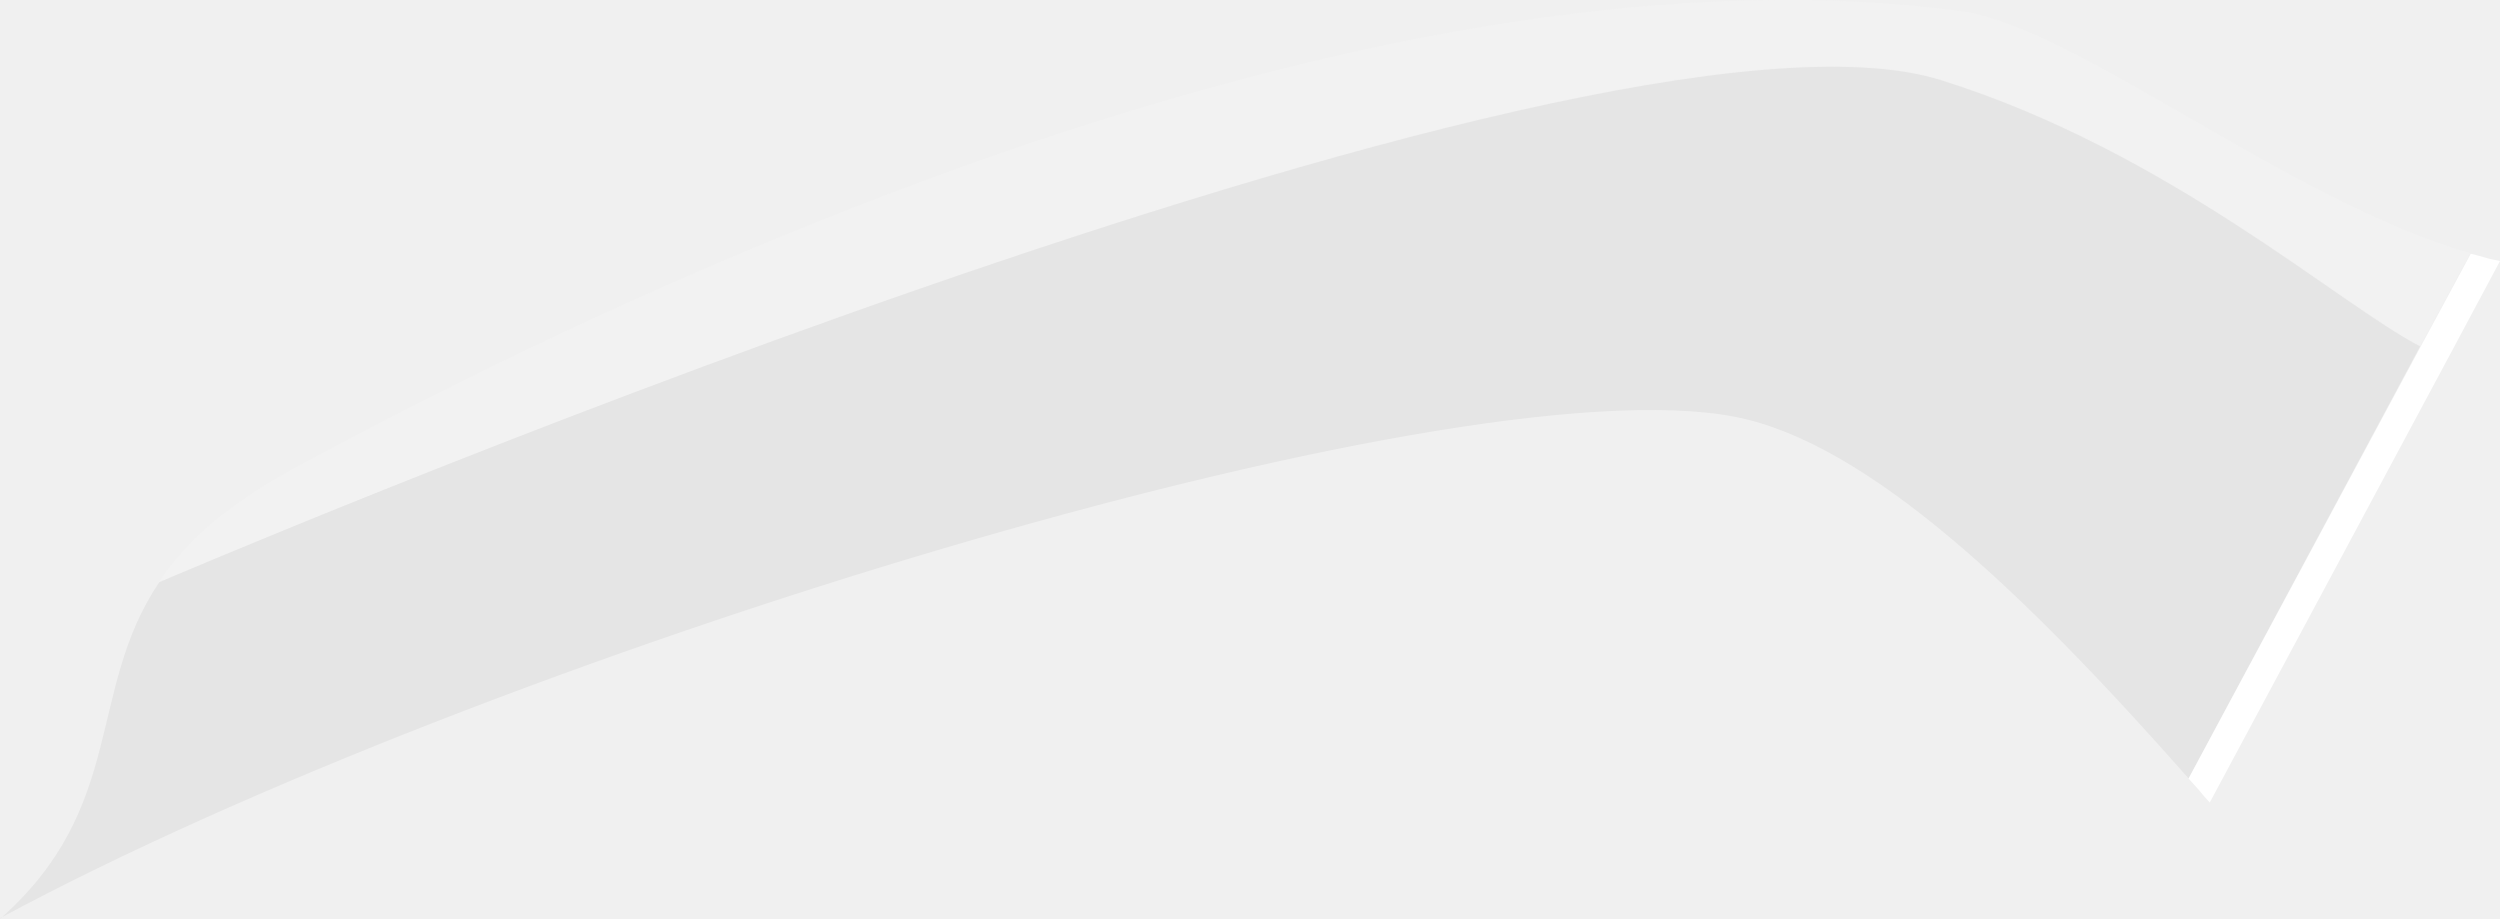
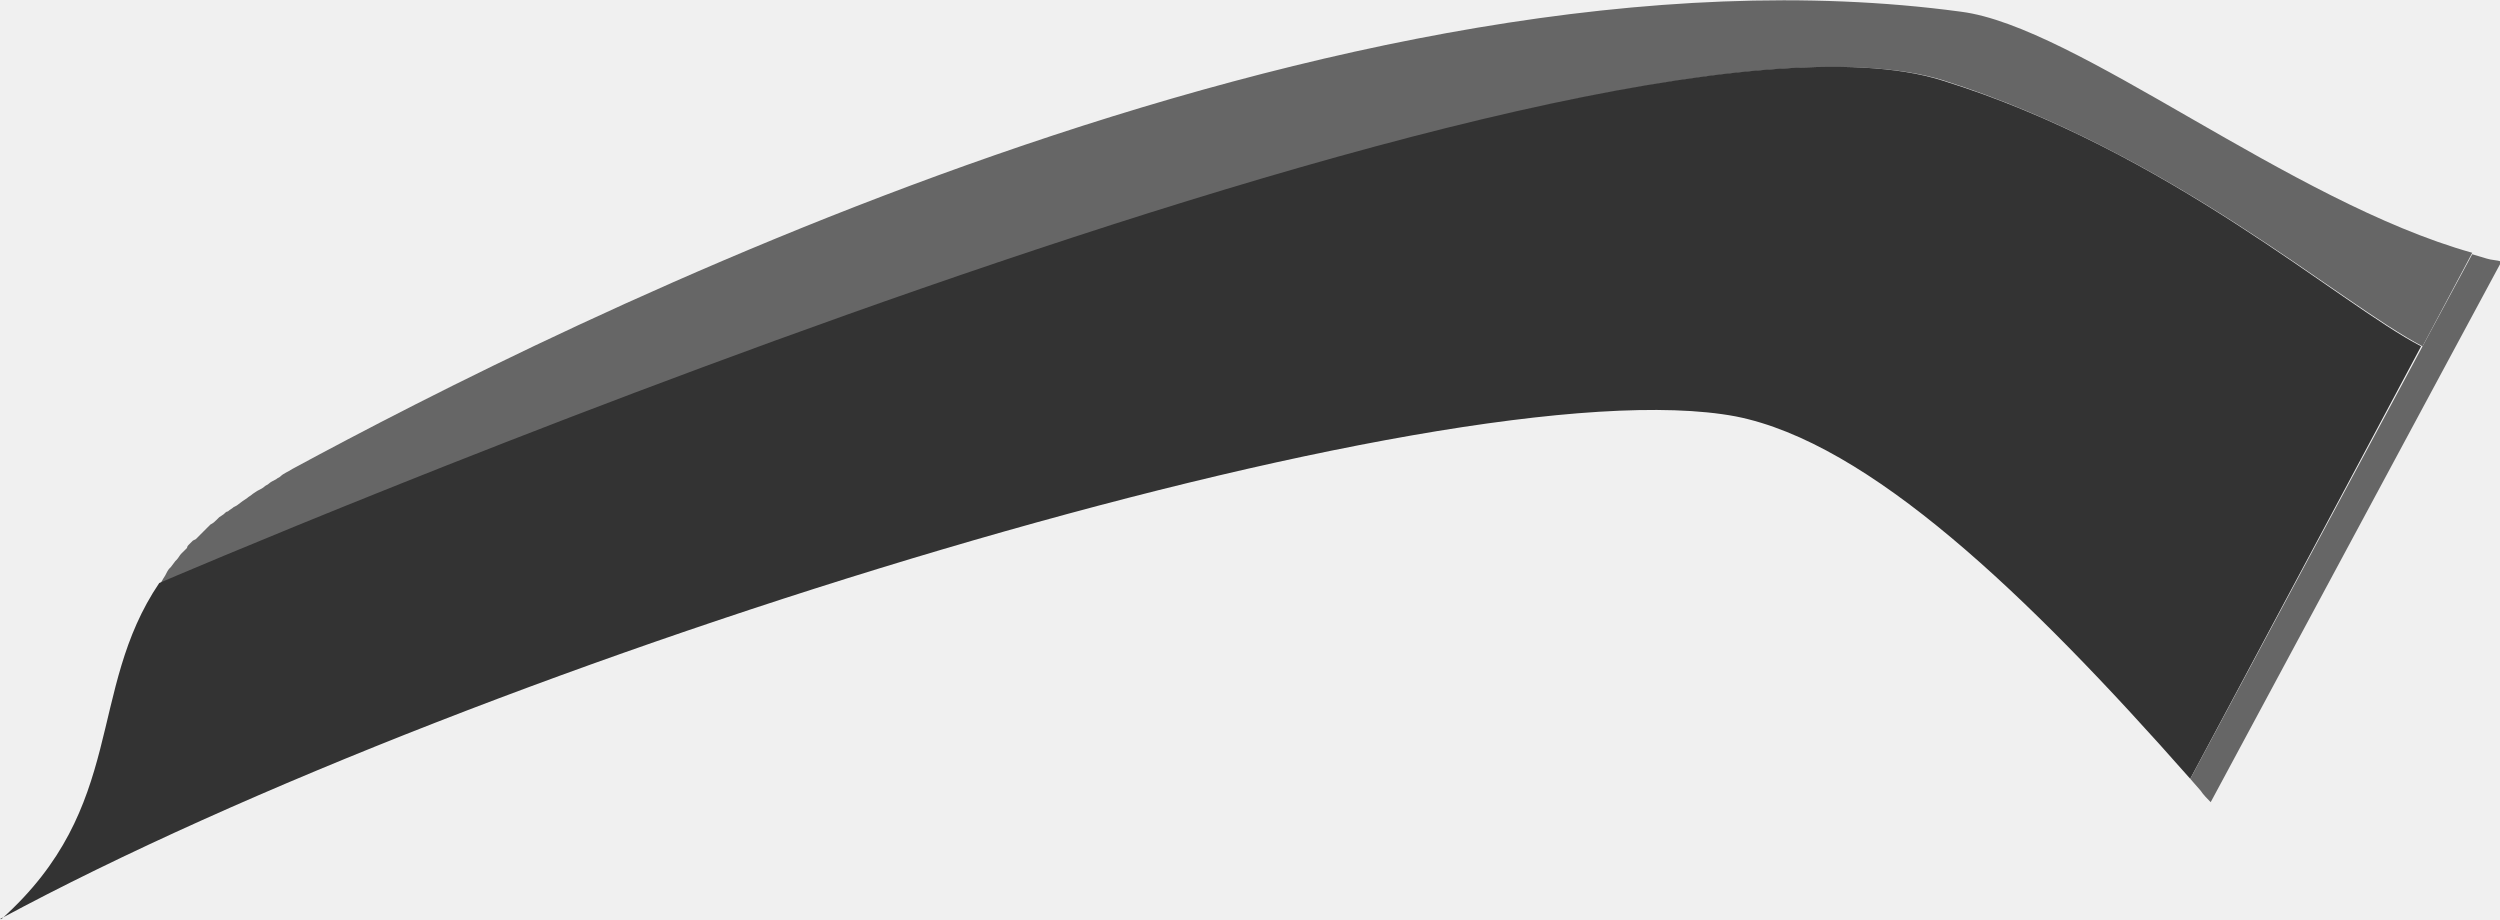
- <svg xmlns="http://www.w3.org/2000/svg" id="Layer_1" data-name="Layer 1" width="171.15" height="62.86" viewBox="0 0 171.15 62.86">
-   <defs>
-     <style>
-       .cls-1 {
-         fill: #f2f2f2;
-       }
- 
-       .cls-2 {
-         fill: #e5e5e5;
-       }
- 
-       .cls-3 {
-         fill: #fff;
-       }
-     </style>
-   </defs>
-   <g id="LB_Pressed" data-name="LB Pressed">
-     <path class="cls-1" d="M134.22.76C92-4.86,38.28,22.22,20,32.13c-.27.17-.56.32-.83.47a2.72,2.72,0,0,1-.25.16c-.18.09-.35.2-.53.31a1.57,1.57,0,0,1-.29.16,4.4,4.4,0,0,1-.45.3l-.29.18a3,3,0,0,1-.42.27l-.27.21-.4.27-.25.19a3.37,3.37,0,0,0-.37.29,1.56,1.56,0,0,0-.25.17L15,35.4l-.22.19c-.12.1-.23.18-.35.29a1.8,1.8,0,0,0-.2.19,2.28,2.28,0,0,0-.34.29.9.9,0,0,1-.18.16l-.33.32-.17.16a2.48,2.48,0,0,1-.32.33,1.58,1.58,0,0,0-.12.15,2.73,2.73,0,0,0-.33.35.63.63,0,0,1-.11.12c-.11.12-.22.26-.31.37l-.1.1-.31.41-.07.08a5.15,5.15,0,0,0-.32.45s0,0,0,0-.22.33-.33.47,97.69-42,122-34.38c15.53,4.87,27.22,15.33,32.8,18.23l3.42-6.35C156.69,13.78,142.07,1.8,134.22.76Z" transform="translate(0 0)" />
+ <svg xmlns="http://www.w3.org/2000/svg" version="1.1" id="Layer_1" x="0px" y="0px" width="171.1px" height="62.9px" viewBox="0 0 171.1 62.9" style="enable-background:new 0 0 171.1 62.9;" xml:space="preserve">
+   <style type="text/css">
+ 	.st0{fill:#666666;}
+ 	.st1{fill:#333333;}
+ </style>
+   <g id="LB_Pressed">
+     <path class="st0" d="M134.2,0.8C92-4.9,38.3,22.2,20,32.1c-0.3,0.2-0.6,0.3-0.8,0.5c-0.1,0.1-0.2,0.1-0.3,0.2   c-0.2,0.1-0.4,0.2-0.5,0.3c-0.1,0.1-0.2,0.1-0.3,0.2c-0.1,0.1-0.3,0.2-0.5,0.3l-0.3,0.2c-0.1,0.1-0.3,0.2-0.4,0.3l-0.3,0.2   l-0.4,0.3L16,34.7c-0.1,0.1-0.3,0.2-0.4,0.3c-0.1,0-0.2,0.1-0.3,0.2L15,35.4l-0.2,0.2c-0.1,0.1-0.2,0.2-0.4,0.3   c-0.1,0.1-0.1,0.1-0.2,0.2c-0.1,0.1-0.2,0.2-0.3,0.3c-0.1,0.1-0.1,0.1-0.2,0.2l-0.3,0.3L13.2,37c-0.1,0.1-0.2,0.2-0.3,0.3   c0,0-0.1,0.1-0.1,0.2c-0.1,0.1-0.2,0.2-0.3,0.3c0,0-0.1,0.1-0.1,0.1c-0.1,0.1-0.2,0.3-0.3,0.4l-0.1,0.1l-0.3,0.4l-0.1,0.1   c-0.1,0.1-0.2,0.3-0.3,0.5l0,0c0,0-0.2,0.3-0.3,0.5s97.7-42,122-34.4c15.5,4.9,27.2,15.3,32.8,18.2l3.4-6.4   C156.7,13.8,142.1,1.8,134.2,0.8z" />
    <g>
-       <path class="cls-2" d="M166.17,24l.46.19Z" transform="translate(0 0)" />
-       <path class="cls-2" d="M165.69,23.72c-5.58-2.88-17.26-13.36-32.81-18.23C108.67-2.07,11.57,39.58,10.9,39.86c-5,7.44-2.21,15.33-10.84,23l-.06,0C33.16,45,99.17,24.75,118.75,28.53c9.12,1.76,19.9,12.09,31.08,24.76l15.85-29.58Z" transform="translate(0 0)" />
-       <path class="cls-3" d="M165.69,23.72l.48.25Z" transform="translate(0 0)" />
+       <path class="st1" d="M166.2,24l0.5,0.2L166.2,24z" />
+       <path class="st1" d="M165.7,23.7c-5.6-2.9-17.3-13.4-32.8-18.2c-24.2-7.6-121.3,34.1-122,34.4c-5,7.4-2.2,15.3-10.8,23H0    C33.2,45,99.2,24.8,118.8,28.5c9.1,1.8,19.9,12.1,31.1,24.8L165.7,23.7L165.7,23.7z" />
+       <path class="st1" d="M165.7,23.7l0.5,0.3L165.7,23.7z" />
    </g>
-     <path class="cls-3" d="M150.55,54.1c.24.3.47.57.73.84L167.66,24.4l3.49-6.53c-.34-.07-.68-.13-1-.23s-.68-.19-1-.27l-3.42,6.34L149.83,53.3l.72.8h0" transform="translate(0 0)" />
+     <path class="st0" d="M150.6,54.1c0.2,0.3,0.5,0.6,0.7,0.8l16.4-30.5l3.5-6.5c-0.3-0.1-0.7-0.1-1-0.2s-0.7-0.2-1-0.3l-3.4,6.3   l-15.9,29.6L150.6,54.1L150.6,54.1" />
  </g>
</svg>
